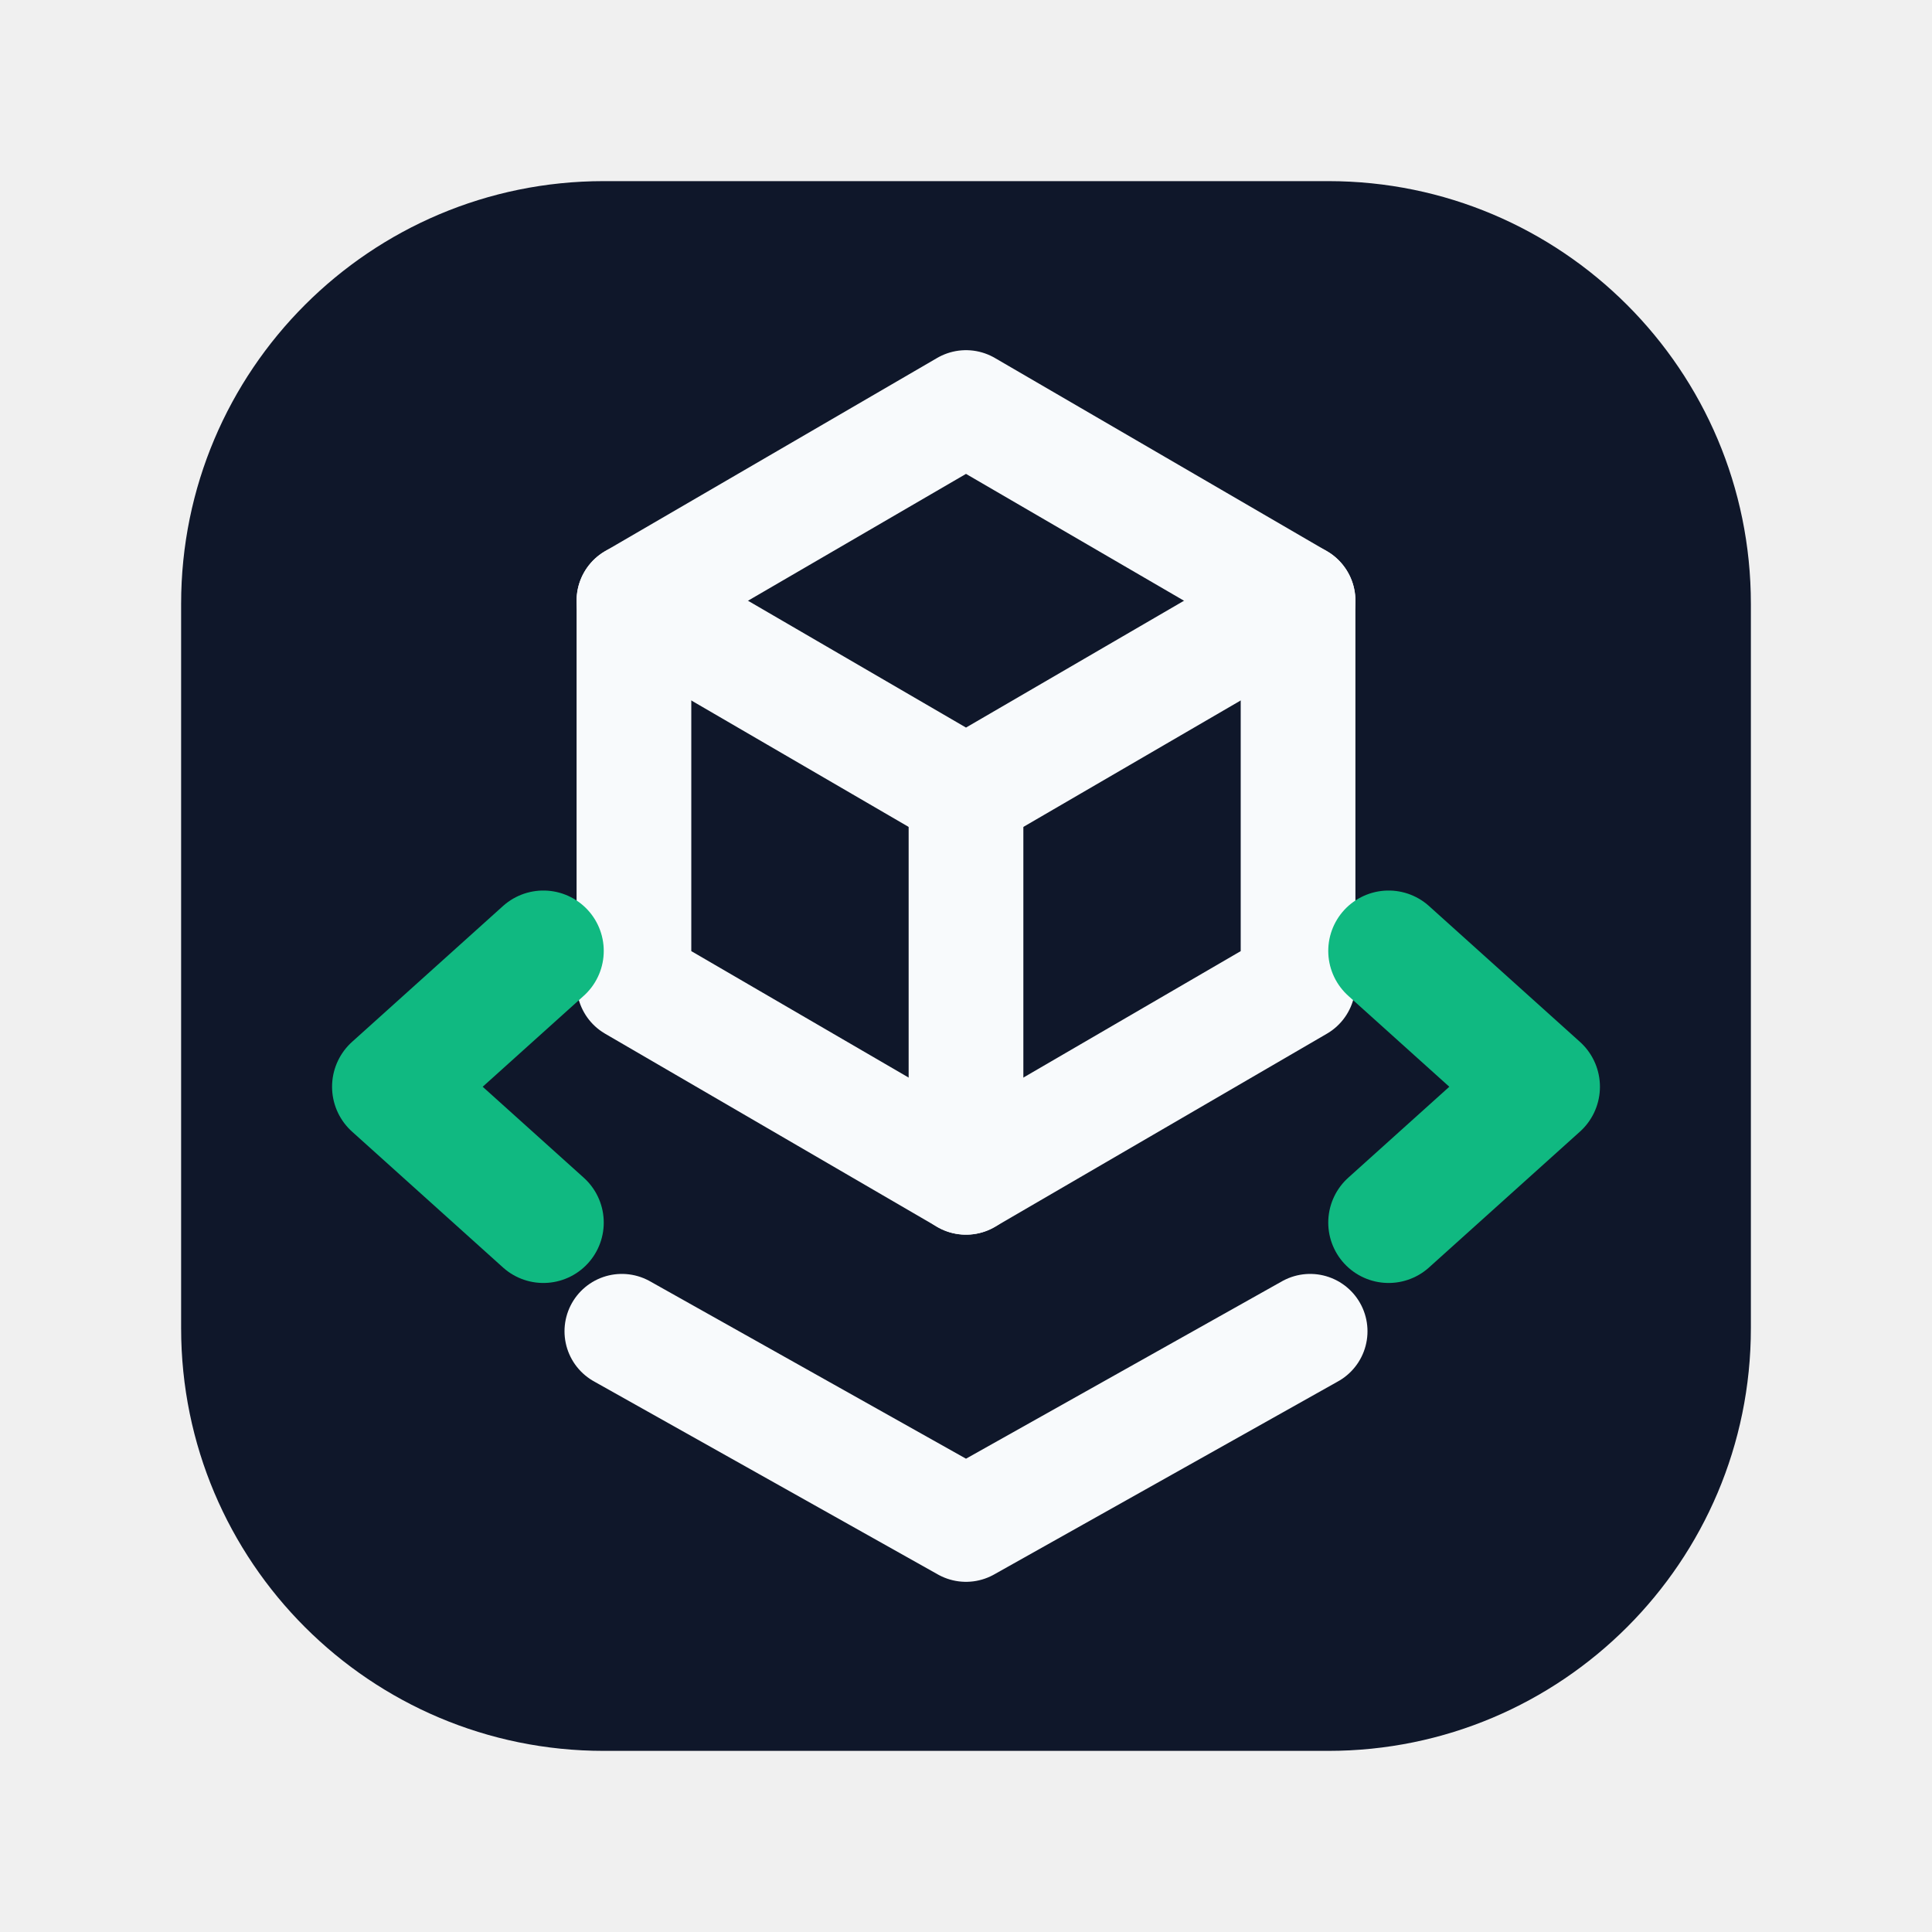
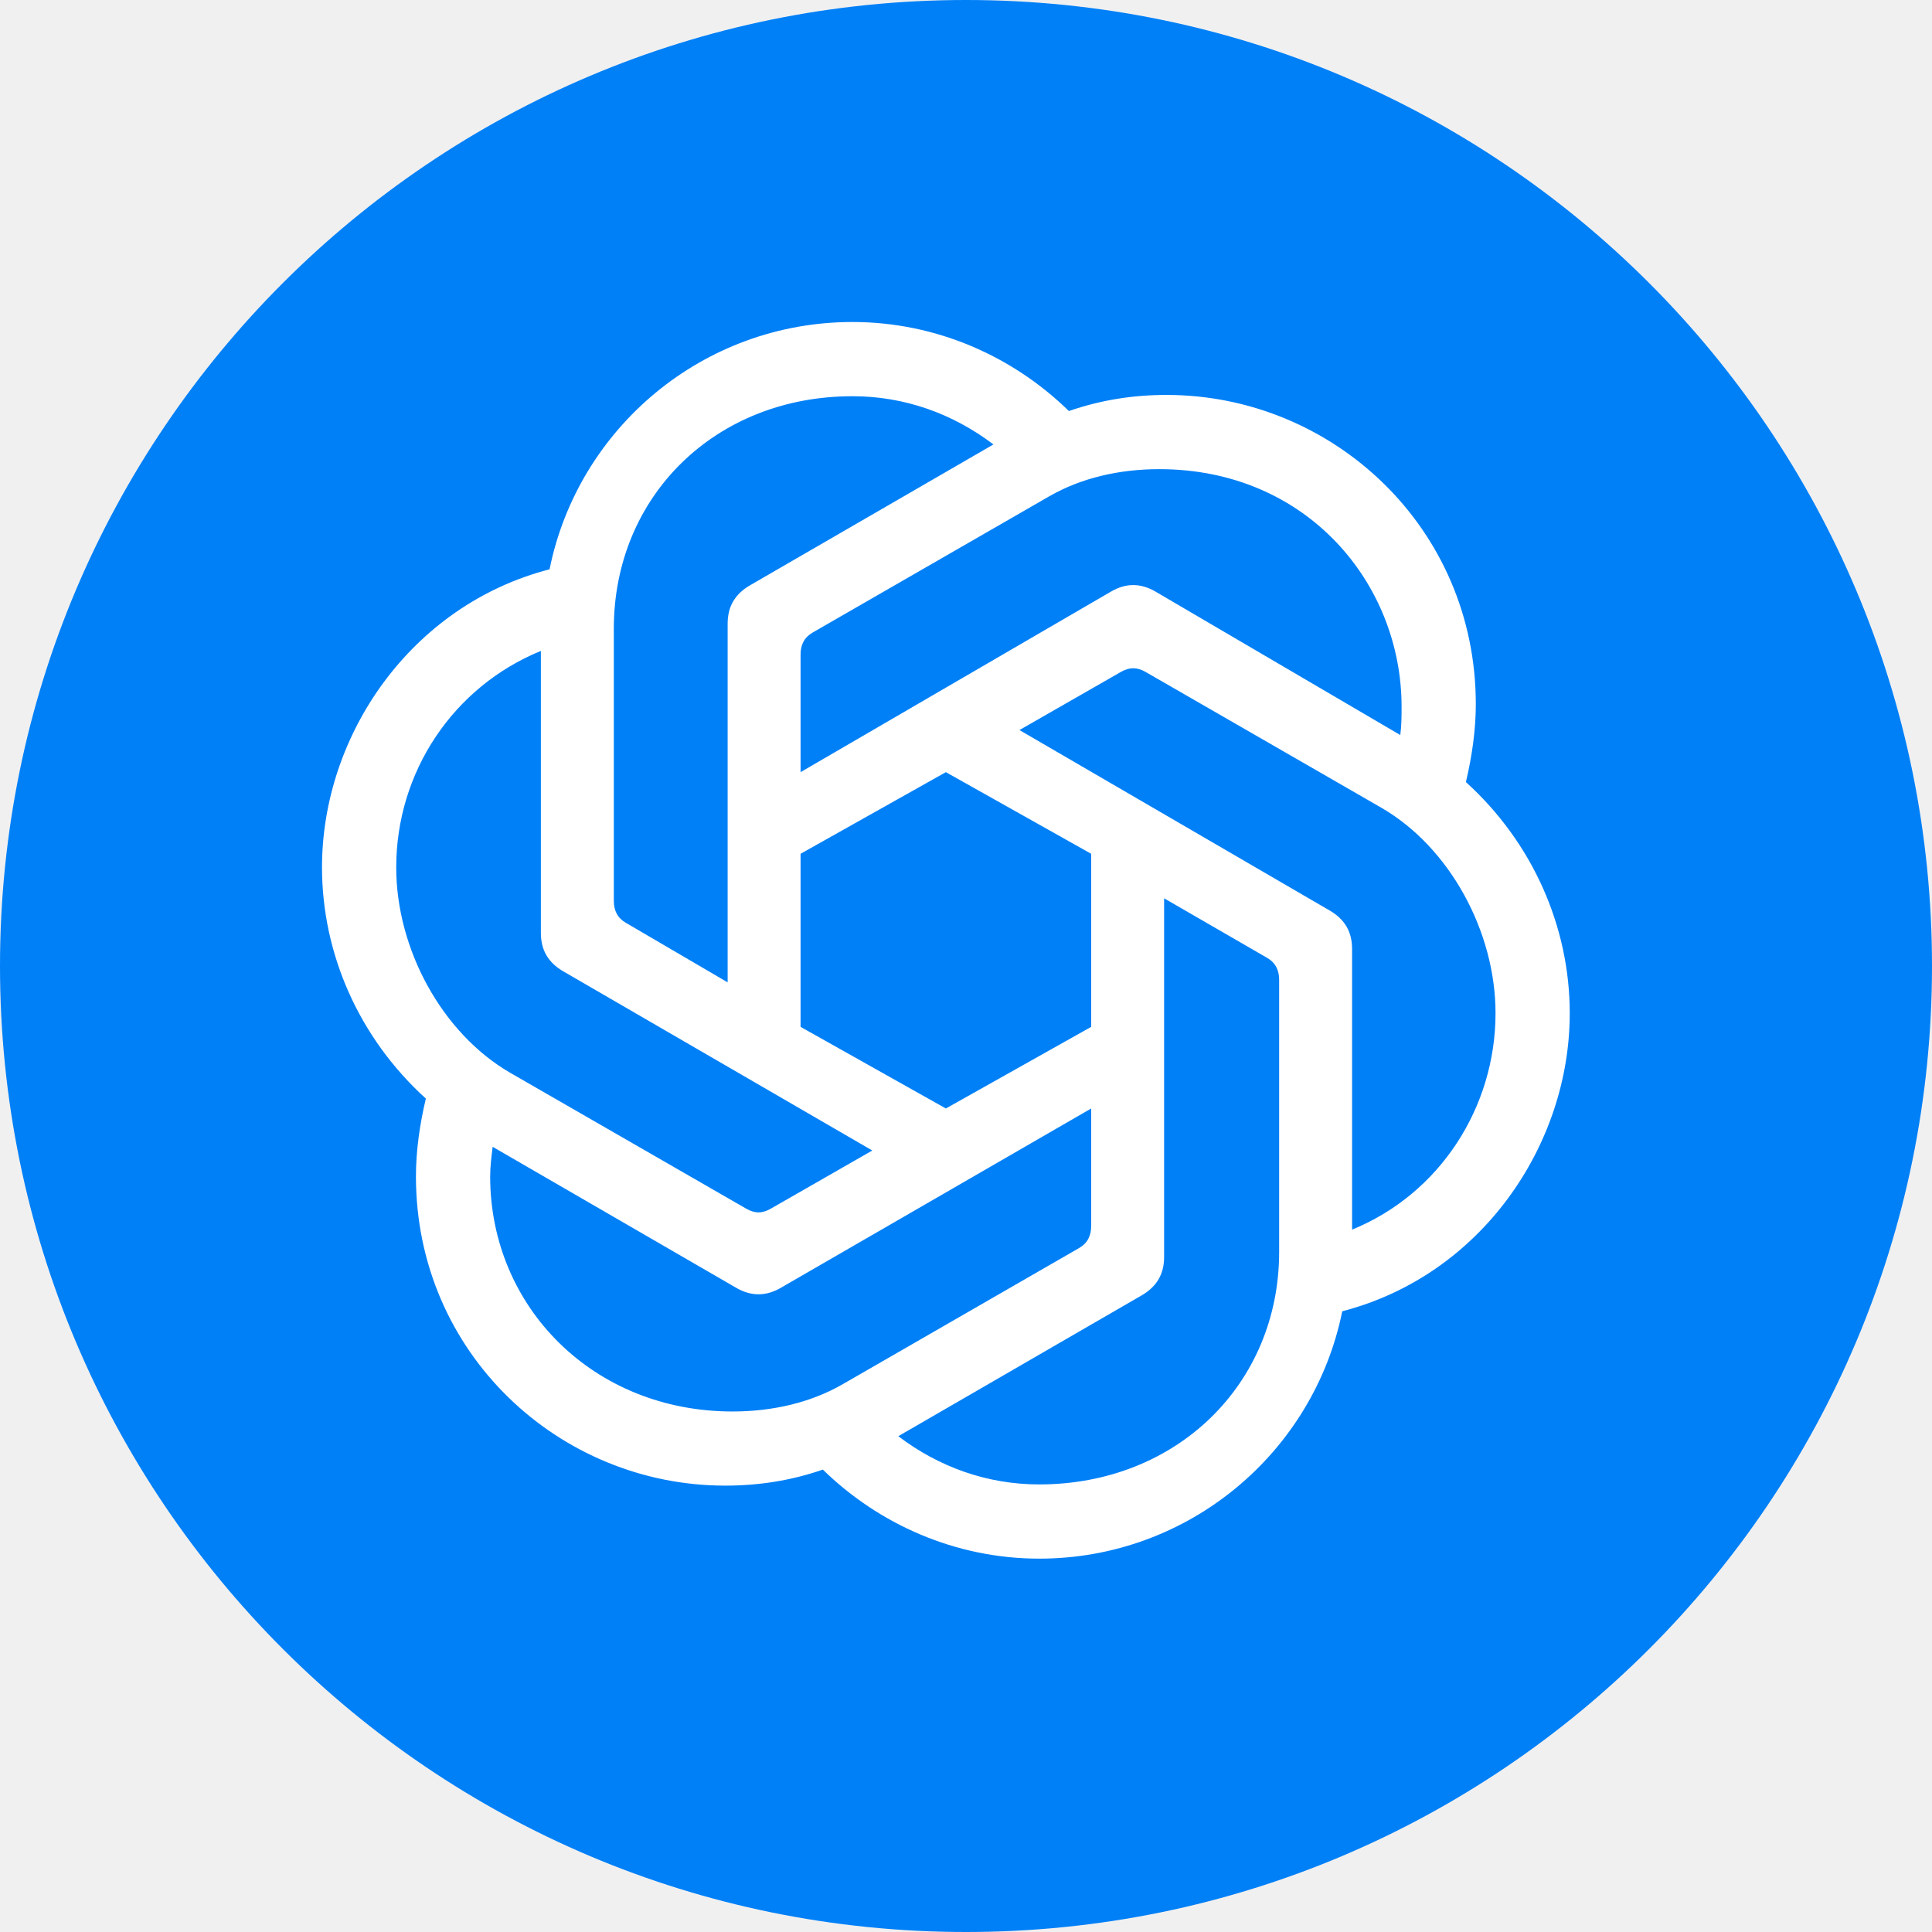
- <svg xmlns="http://www.w3.org/2000/svg" viewBox="0 0 64 64" role="img" aria-label="Codex">
-   <rect x="6" y="6" width="52" height="52" rx="14" fill="#0f172a" />
-   <g fill="none" stroke="#f8fafc" stroke-width="3.8" stroke-linecap="round" stroke-linejoin="round">
-     <path d="M32 13.5l11 6.4v12.7L32 39l-11-6.4V19.9l11-6.4z" />
-     <path d="M21 19.9l11 6.4 11-6.4" />
-     <path d="M32 26.3V39" />
-     <path d="M20.6 44.1l11.4 6.4 11.4-6.4" />
-   </g>
-   <path d="M18 31.5l-5 4.5 5 4.5M46 31.5l5 4.5-5 4.5" fill="none" stroke="#10b981" stroke-width="4" stroke-linecap="round" stroke-linejoin="round" />
+ <svg xmlns="http://www.w3.org/2000/svg" width="24" height="24" viewBox="0 0 24 24" fill="none">
+   <circle cx="12" cy="12" r="12" fill="#0080F7" />
+   <path d="M9.945 9.592V8.132C9.945 8.009 9.991 7.917 10.098 7.856L13.033 6.166C13.432 5.936 13.908 5.828 14.4 5.828C16.243 5.828 17.411 7.257 17.411 8.778C17.411 8.885 17.411 9.008 17.395 9.131L14.354 7.349C14.169 7.241 13.985 7.241 13.801 7.349L9.945 9.592ZM16.796 15.275V11.788C16.796 11.573 16.704 11.42 16.52 11.312L12.664 9.069L13.924 8.347C14.031 8.286 14.123 8.286 14.231 8.347L17.165 10.037C18.01 10.529 18.578 11.573 18.578 12.587C18.578 13.754 17.887 14.83 16.796 15.275V15.275ZM9.039 12.203L7.779 11.466C7.671 11.405 7.625 11.312 7.625 11.189V7.81C7.625 6.166 8.885 4.922 10.59 4.922C11.235 4.922 11.834 5.137 12.341 5.521L9.315 7.272C9.131 7.38 9.039 7.533 9.039 7.748V12.203L9.039 12.203ZM11.75 13.77L9.945 12.756V10.606L11.75 9.592L13.555 10.606V12.756L11.75 13.77ZM12.91 18.44C12.264 18.44 11.665 18.225 11.159 17.841L14.185 16.09C14.369 15.982 14.461 15.829 14.461 15.613V11.159L15.736 11.896C15.844 11.957 15.89 12.049 15.89 12.172V15.552C15.89 17.195 14.615 18.44 12.91 18.44ZM9.269 15.014L6.335 13.325C5.49 12.833 4.922 11.789 4.922 10.775C4.922 9.592 5.628 8.532 6.719 8.086V11.589C6.719 11.804 6.811 11.957 6.995 12.065L10.836 14.292L9.576 15.014C9.469 15.076 9.376 15.076 9.269 15.014ZM9.1 17.534C7.364 17.534 6.089 16.228 6.089 14.615C6.089 14.492 6.105 14.369 6.12 14.246L9.146 15.998C9.33 16.105 9.515 16.105 9.699 15.998L13.555 13.77V15.229C13.555 15.352 13.509 15.445 13.401 15.506L10.467 17.196C10.068 17.426 9.591 17.534 9.1 17.534H9.1ZM12.91 19.362C14.768 19.362 16.32 18.041 16.674 16.289C18.394 15.844 19.5 14.231 19.5 12.587C19.5 11.512 19.039 10.467 18.21 9.715C18.286 9.392 18.333 9.069 18.333 8.747C18.333 6.55 16.55 4.906 14.492 4.906C14.077 4.906 13.678 4.968 13.278 5.106C12.587 4.43 11.635 4 10.59 4C8.731 4 7.18 5.321 6.827 7.072C5.106 7.518 4 9.131 4 10.774C4 11.85 4.461 12.894 5.29 13.647C5.214 13.97 5.167 14.292 5.167 14.615C5.167 16.811 6.949 18.455 9.008 18.455C9.423 18.455 9.822 18.394 10.222 18.256C10.913 18.931 11.865 19.362 12.91 19.362Z" fill="white" />
</svg>
